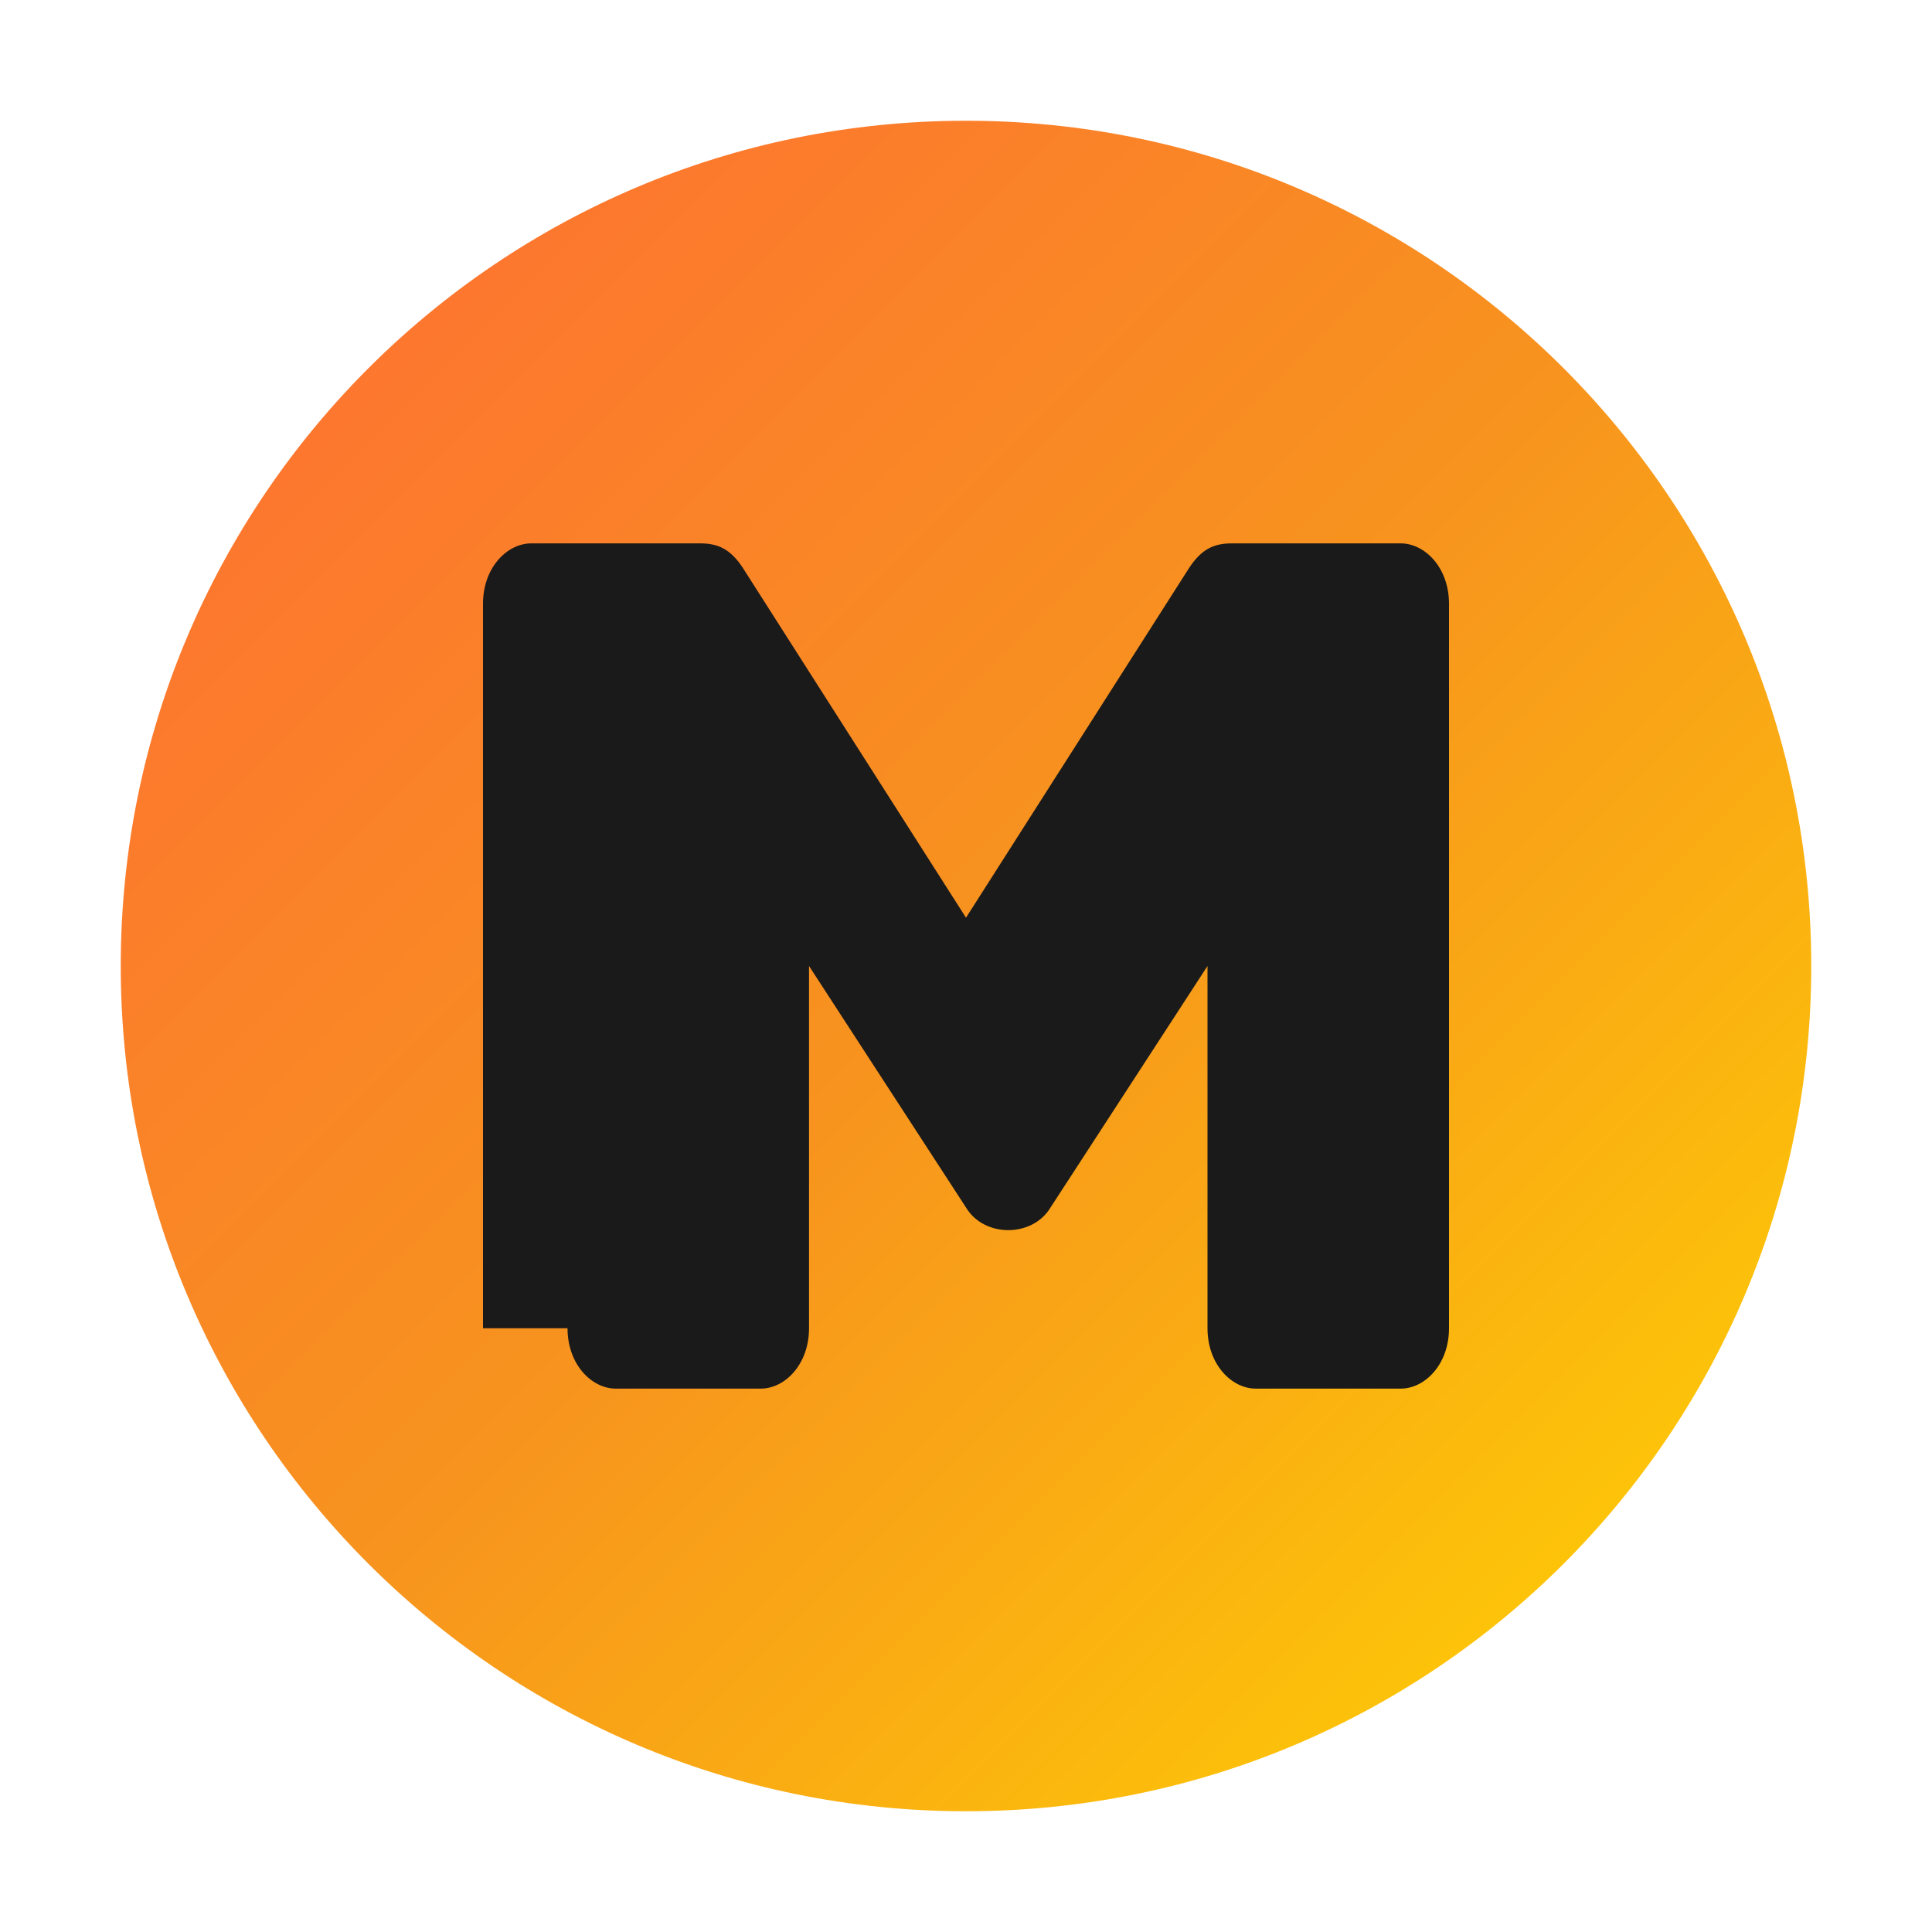
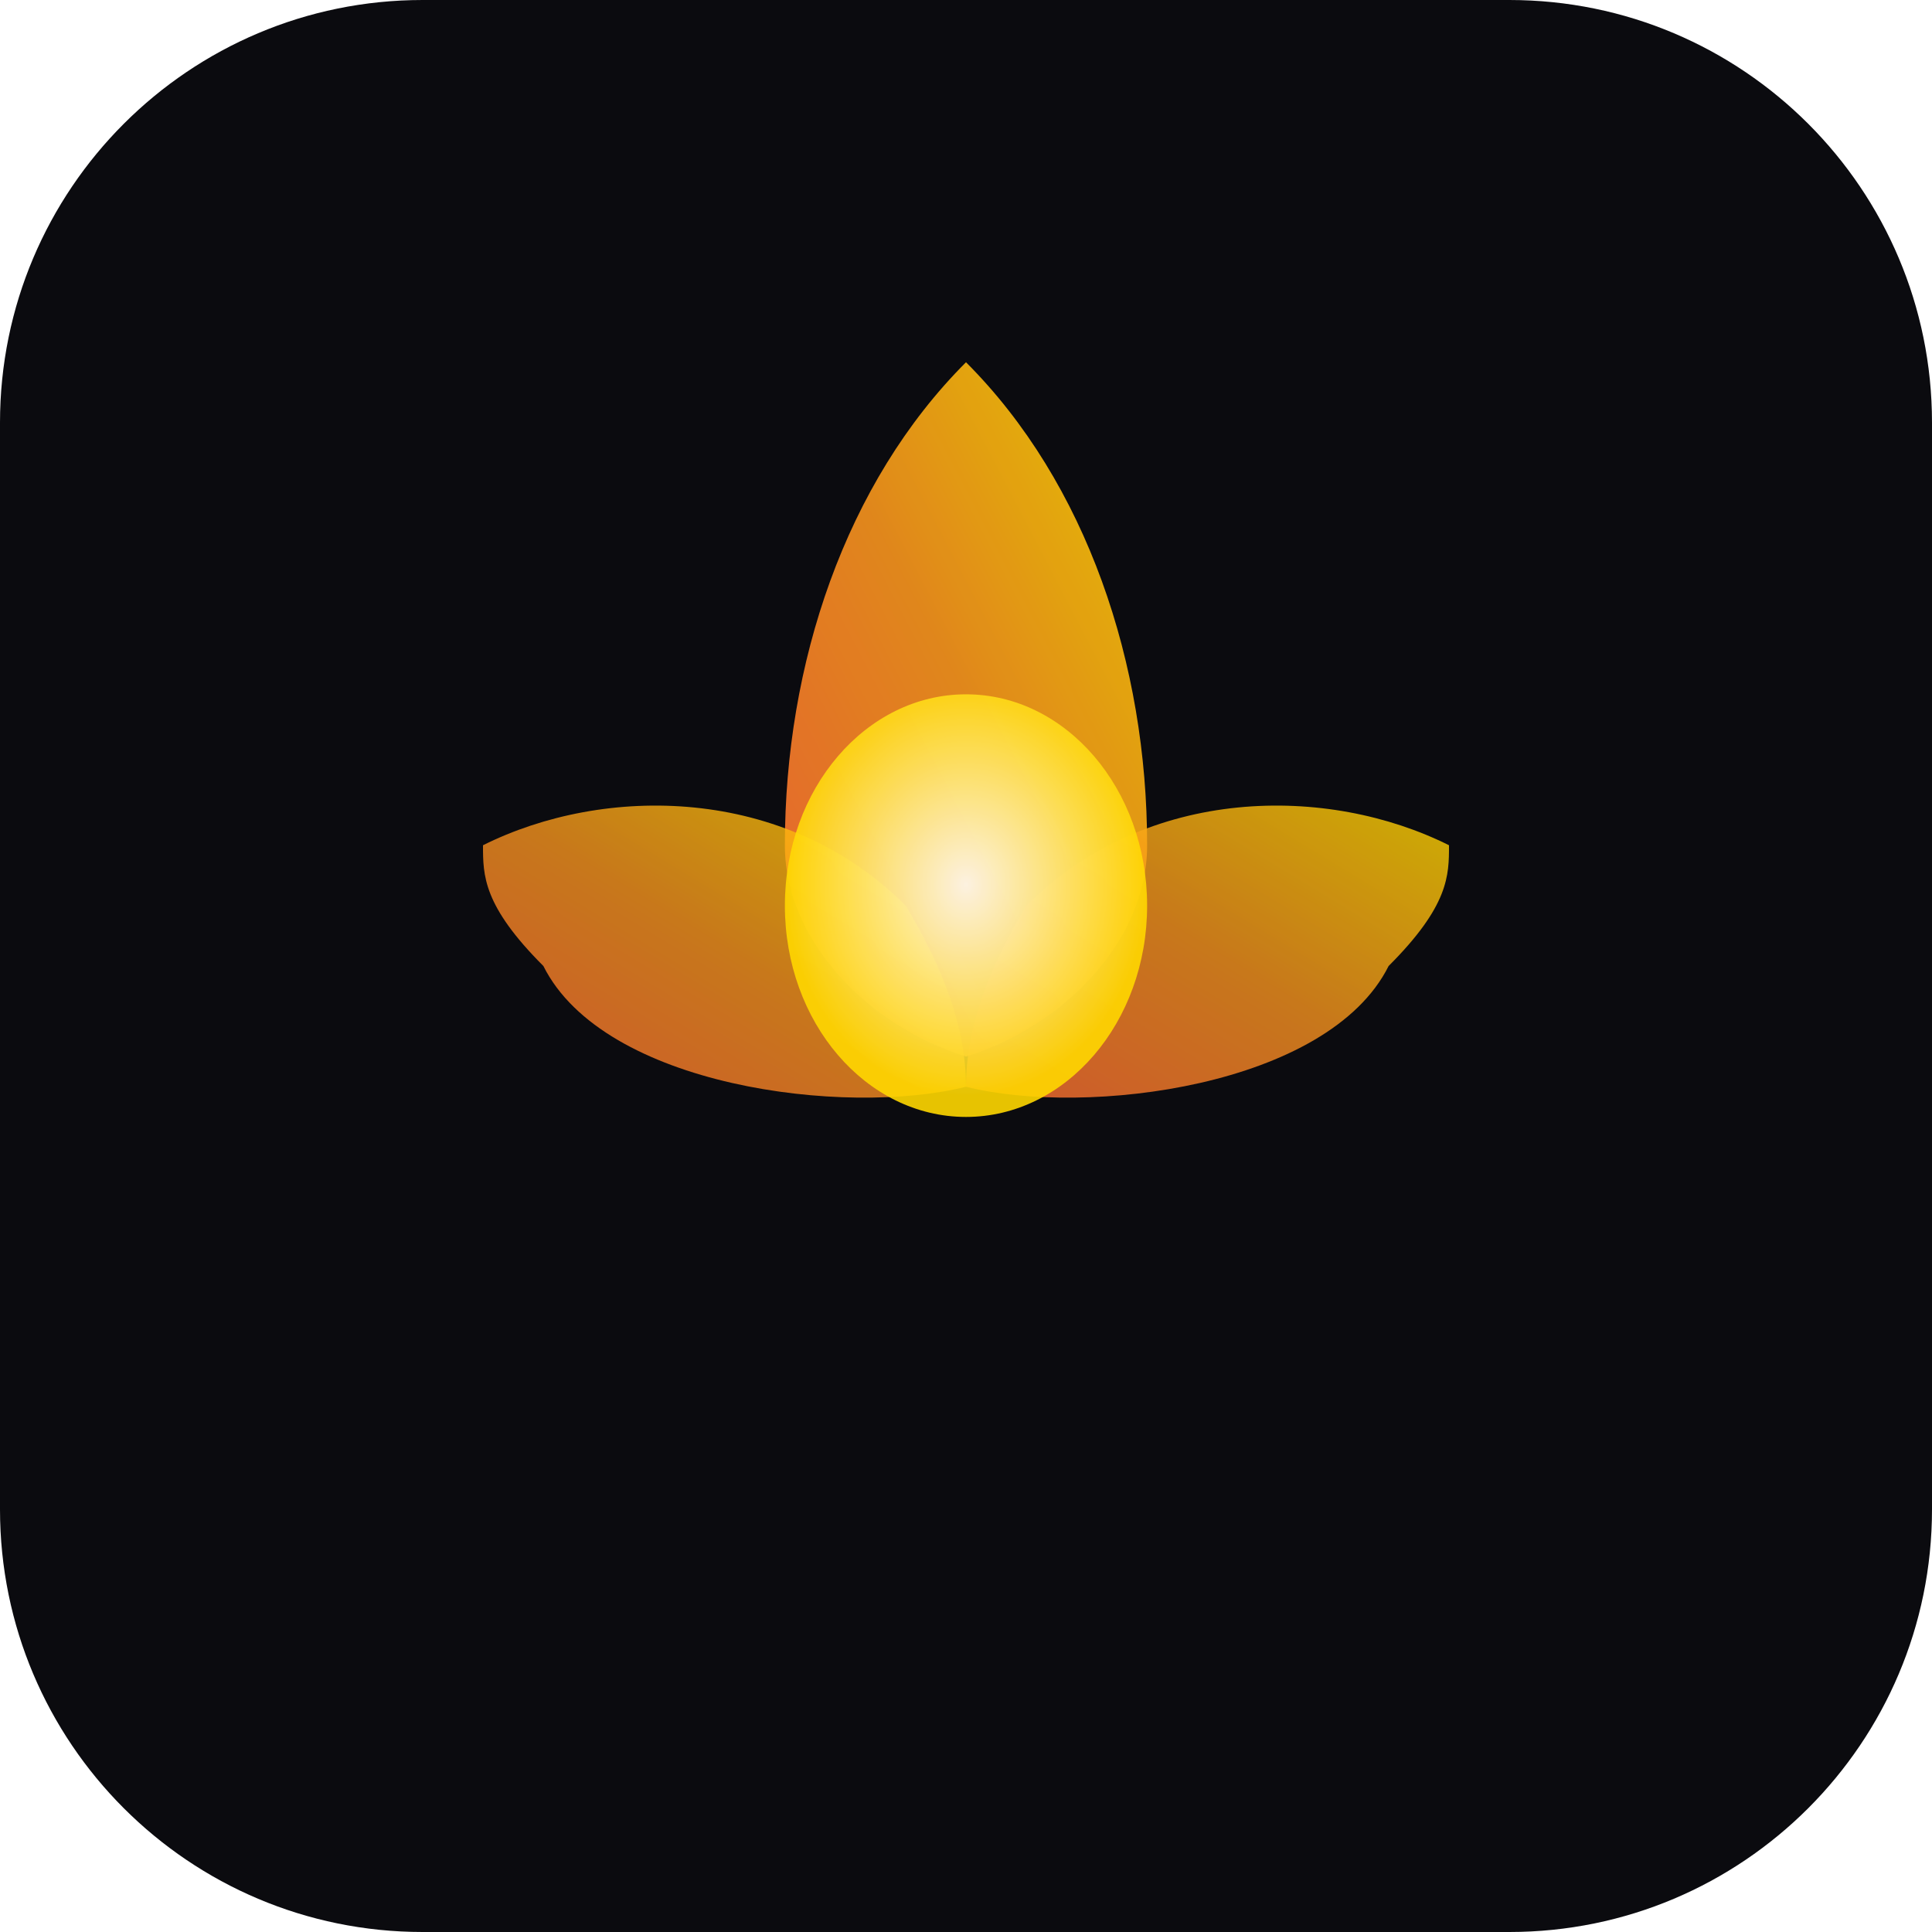
<svg xmlns="http://www.w3.org/2000/svg" width="16" height="16" viewBox="0 0 16 16" fill="none">
  <defs>
-     <linearGradient id="fav16-gradient" x1="0%" y1="0%" x2="100%" y2="100%">
+     <linearGradient id="fav16-gradient" x1="0%" y1="100%" x2="100%" y2="0%">
      <stop offset="0%" stop-color="#FF6B35" />
      <stop offset="50%" stop-color="#F7931E" />
      <stop offset="100%" stop-color="#FFD700" />
    </linearGradient>
+     <radialGradient id="fav16-light" cx="50%" cy="45%" r="50%">
+       <stop offset="0%" stop-color="#FFFEF5" />
+       <stop offset="100%" stop-color="#FFD700" />
+     </radialGradient>
  </defs>
-   <circle cx="8" cy="8" r="7" fill="url(#fav16-gradient)" />
-   <path d="M4 11V5c0-0.3 0.2-0.5 0.4-0.5h1.4c0.15 0 0.25 0.05 0.35 0.2L8 7.6l1.85-2.9c0.1-0.15 0.2-0.2 0.35-0.2h1.4c0.2 0 0.4 0.2 0.4 0.5v6c0 0.3-0.2 0.5-0.4 0.5h-1.2c-0.2 0-0.4-0.2-0.4-0.5v-3l-1.3 2c-0.15 0.25-0.55 0.25-0.7 0l-1.3-2v3c0 0.3-0.2 0.5-0.4 0.5h-1.2c-0.2 0-0.4-0.2-0.4-0.5z" fill="#1a1a1a" />
+   <rect width="16" height="16" rx="3.5" fill="#0B0B0F" />
+   <path d="M8 3 C9 4, 9.5 5.5, 9.5 7 C9.5 7.8, 8.8 8.5, 8 8.75 C7.2 8.5, 6.5 7.8, 6.5 7 C6.5 5.5, 7 4, 8 3Z" fill="url(#fav16-gradient)" opacity="0.9" />
+   <path d="M4 7 C5 6.5, 6.5 6.5, 7.5 7.5 C7.8 8, 8 8.5, 8 9 C7 9.25, 5 9, 4.5 8 C4 7.5, 4 7.25, 4 7Z" fill="url(#fav16-gradient)" opacity="0.8" />
+   <path d="M12 7 C11 6.5, 9.5 6.5, 8.5 7.5 C8.2 8, 8 8.5, 8 9 C9 9.25, 11 9, 11.5 8 C12 7.5, 12 7.25, 12 7Z" fill="url(#fav16-gradient)" opacity="0.8" />
+   <ellipse cx="8" cy="7.5" rx="1.5" ry="1.75" fill="url(#fav16-light)" opacity="0.9" />
</svg>
